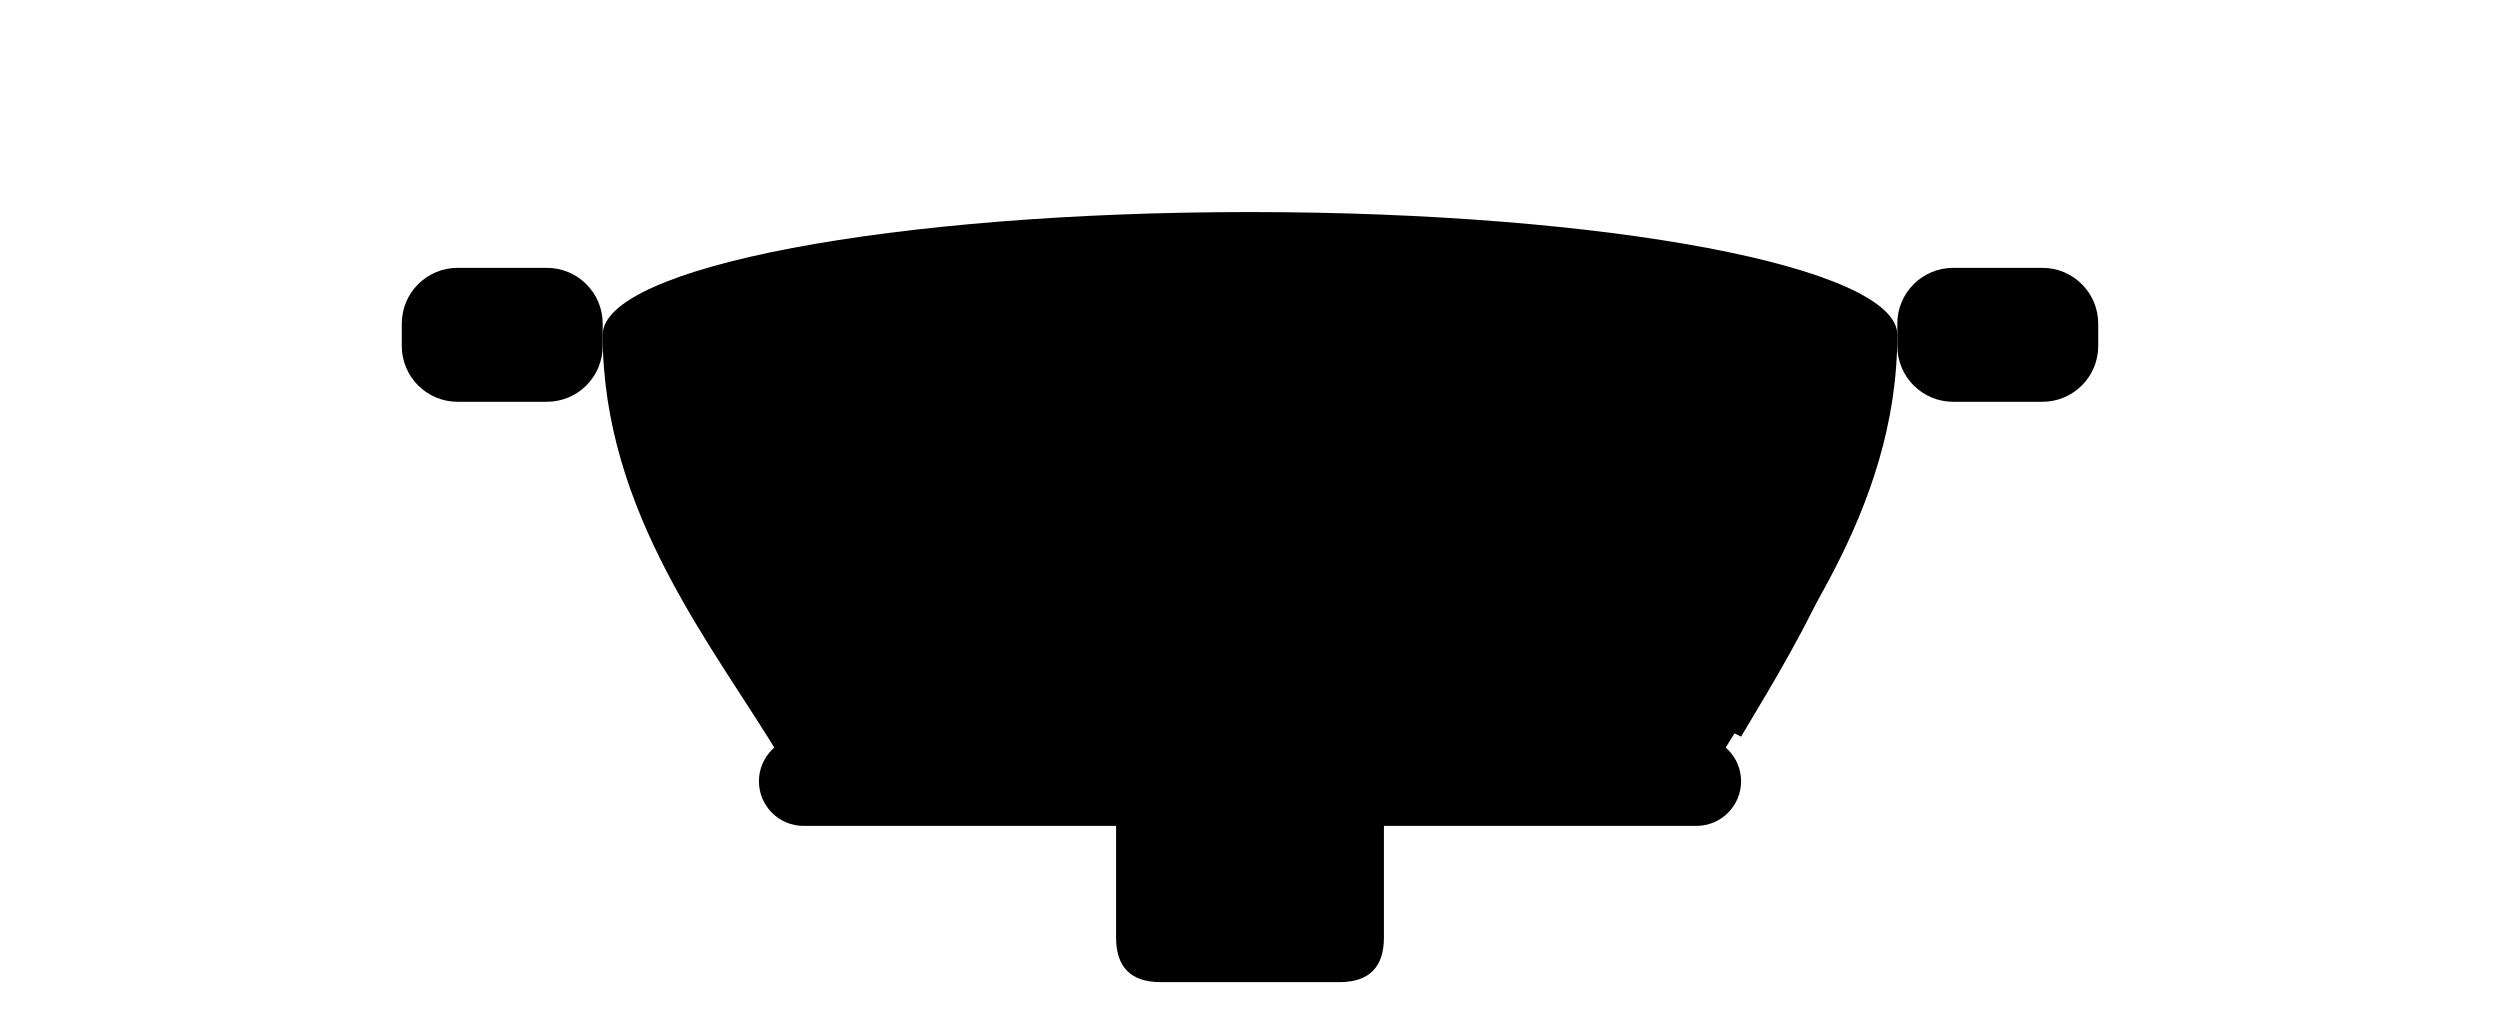
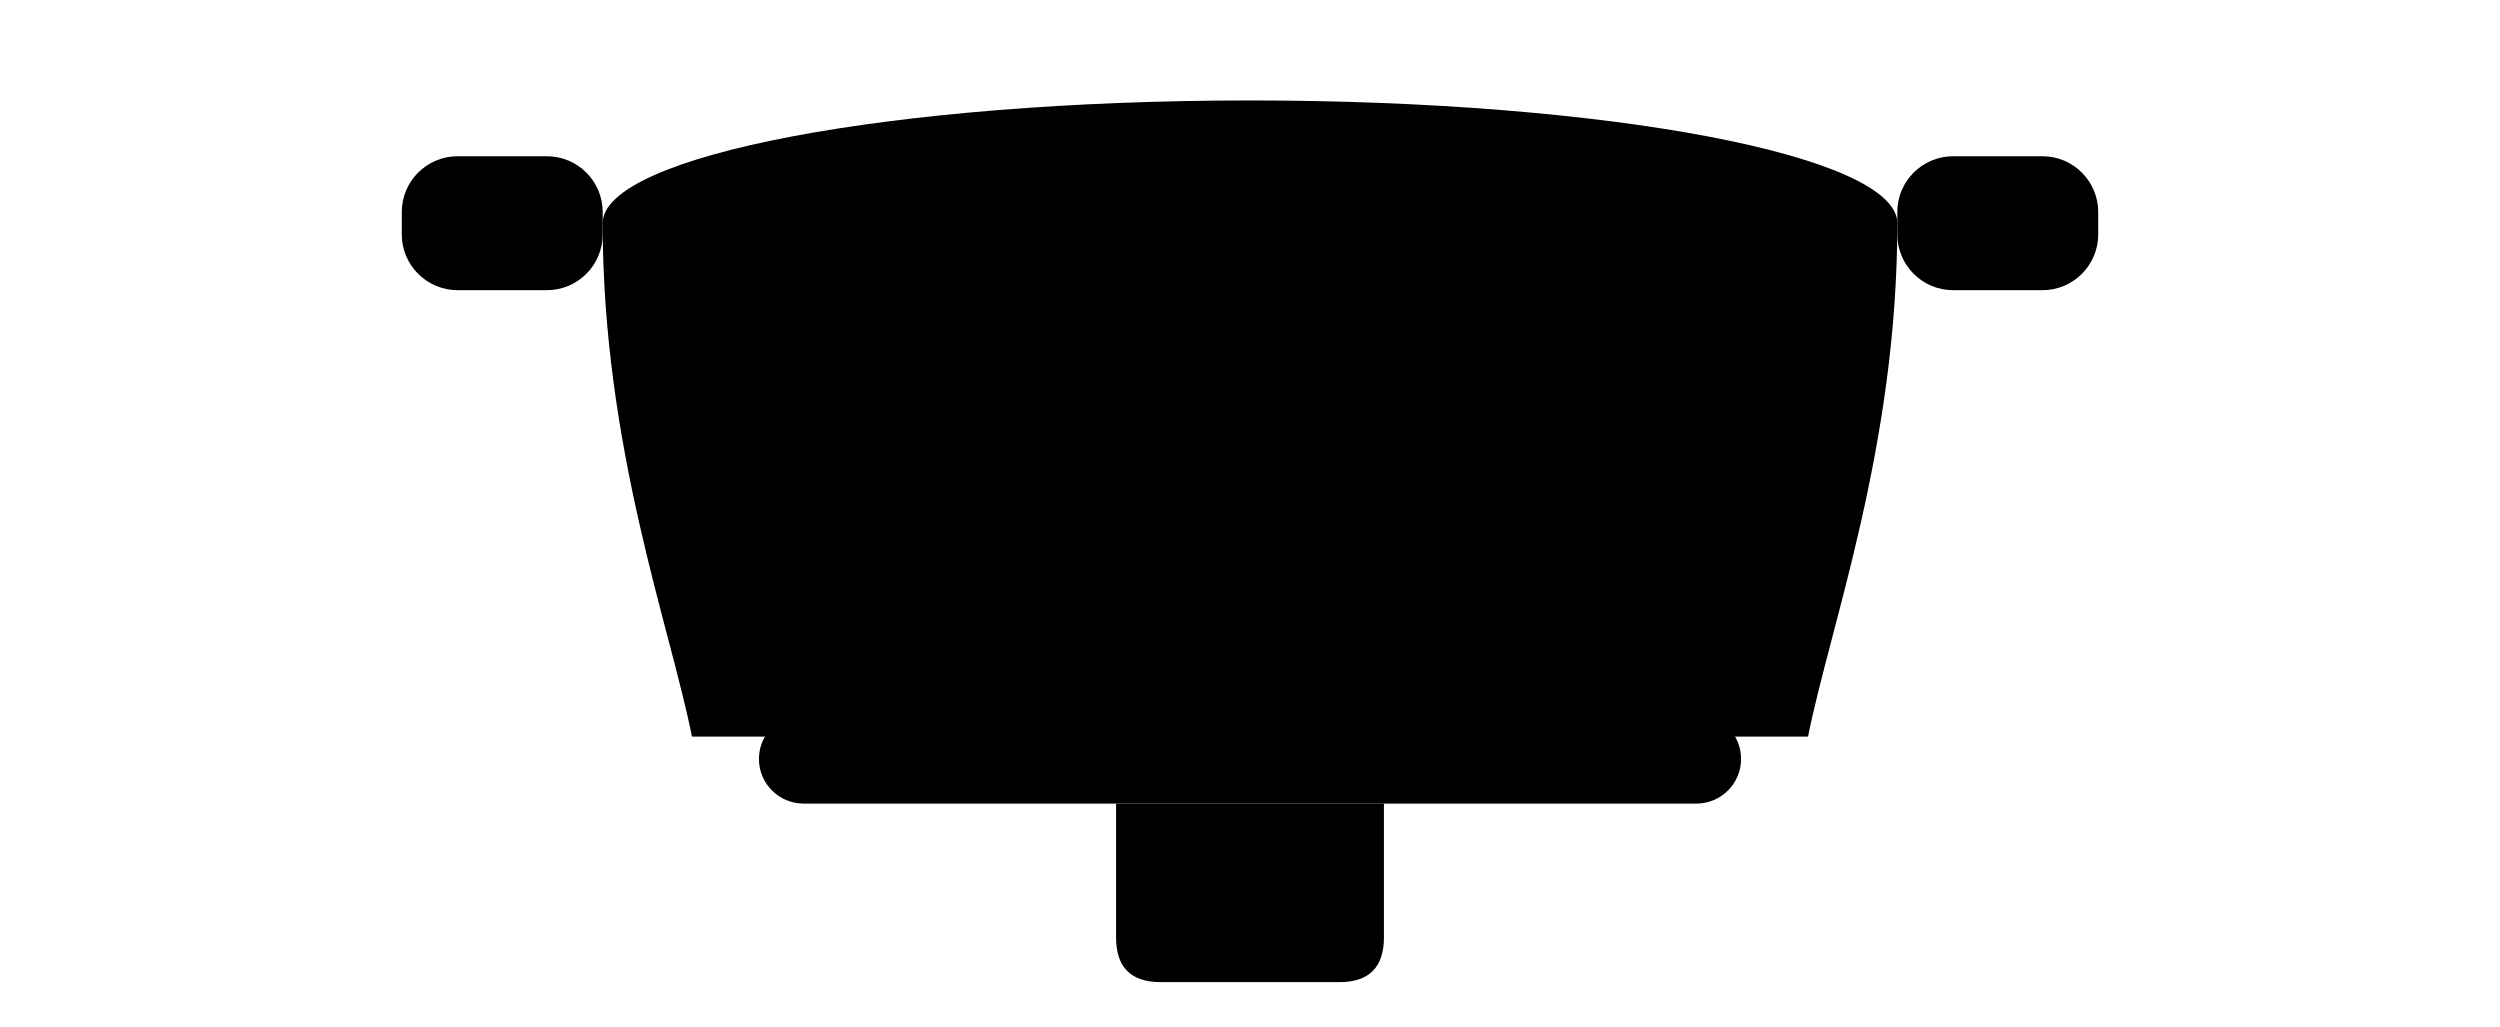
<svg xmlns="http://www.w3.org/2000/svg" viewBox="-56 -20 112 46" data-part="pfA" data-scale="1">
  <g stroke="{{INK}}" stroke-linejoin="round" stroke-linecap="round">
-     <rect x="-38" y="-8" width="9" height="6" rx="2.5" fill="{{STEEL_SH}}" stroke-width="{{D}}" />
-     <rect x="29" y="-8" width="9" height="6" rx="2.5" fill="{{STEEL_SH}}" stroke-width="{{D}}" />
+     <rect x="-38" y="-13" width="9" height="6" rx="2.5" fill="{{STEEL_SH}}" stroke-width="{{D}}" />
+     <rect x="29" y="-13" width="9" height="6" rx="2.5" fill="{{STEEL_SH}}" stroke-width="{{D}}" />
    <path d="M-6 16H6V22Q6 24 4 24H-4Q-6 24 -6 22Z" fill="{{STEEL}}" stroke-width="{{M}}" />
-     <path d="M-29 -5C-29 3 -24 9 -21 14H21C24 9 29 3 29 -5Z" fill="{{STEEL}}" stroke-width="{{M}}" />
-     <path d="M15 -3Q15 5 20 12L22 13C25 8 28 3 28 -3Z" fill="{{STEEL_SH}}" stroke="none" />
-     <path d="M-25 0C-25 5 -22 9 -19 12" fill="none" stroke="{{HILITE}}" stroke-opacity=".8" stroke-width="{{D}}" />
-     <rect x="-22" y="13" width="44" height="4" rx="2" fill="{{STEEL_SH}}" stroke-width="{{D}}" />
-     <ellipse cx="0" cy="-5" rx="29" ry="5.5" fill="{{STEEL_HI}}" stroke-width="{{M}}" />
-     <ellipse cx="0" cy="-4.6" rx="24.5" ry="4" fill="{{STEEL_SH}}" stroke="none" />
+     <path d="M-29 -10C-29 0 -26 8 -25 13H25C26 8 29 0 29 -10Z" fill="{{STEEL}}" stroke-width="{{M}}" />
+     <path d="M16 -8C17 0 19 6 21 11L24 12C26 7 28 0 28 -8Z" fill="{{STEEL_SH}}" stroke="none" />
+     <path d="M-25 -5C-25 1 -23 6 -21 10" fill="none" stroke="{{HILITE}}" stroke-opacity=".8" stroke-width="{{D}}" />
+     <rect x="-22" y="12" width="44" height="4" rx="2" fill="{{STEEL_SH}}" stroke-width="{{D}}" />
+     <ellipse cx="0" cy="-10" rx="29" ry="5.5" fill="{{STEEL_HI}}" stroke-width="{{M}}" />
+     <ellipse cx="0" cy="-9.6" rx="24.5" ry="4" fill="{{STEEL_SH}}" stroke="none" />
  </g>
</svg>
